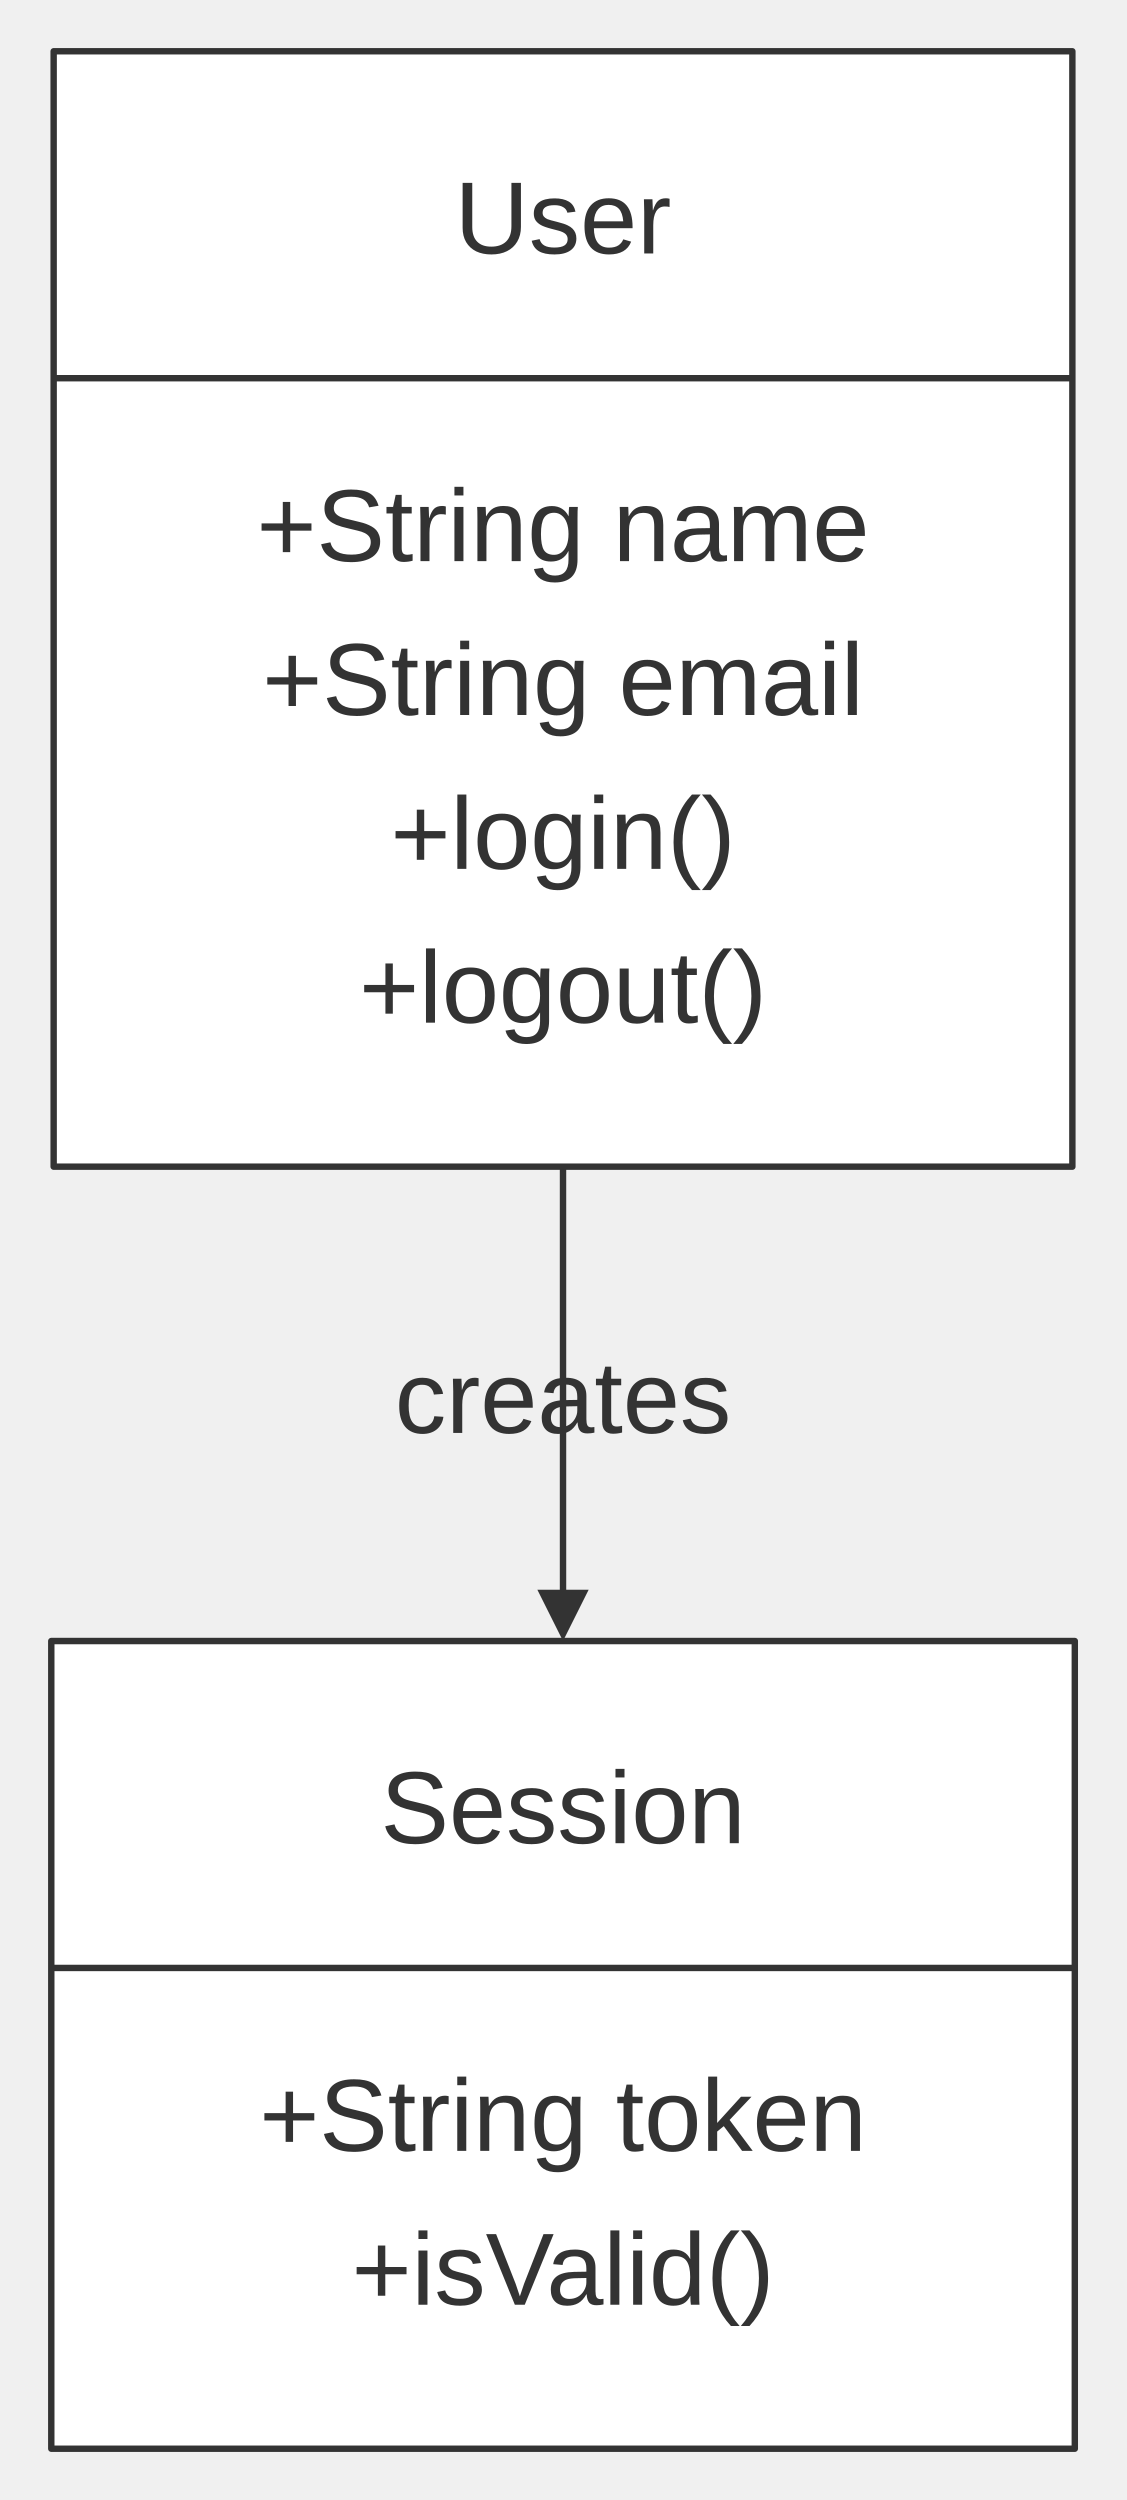
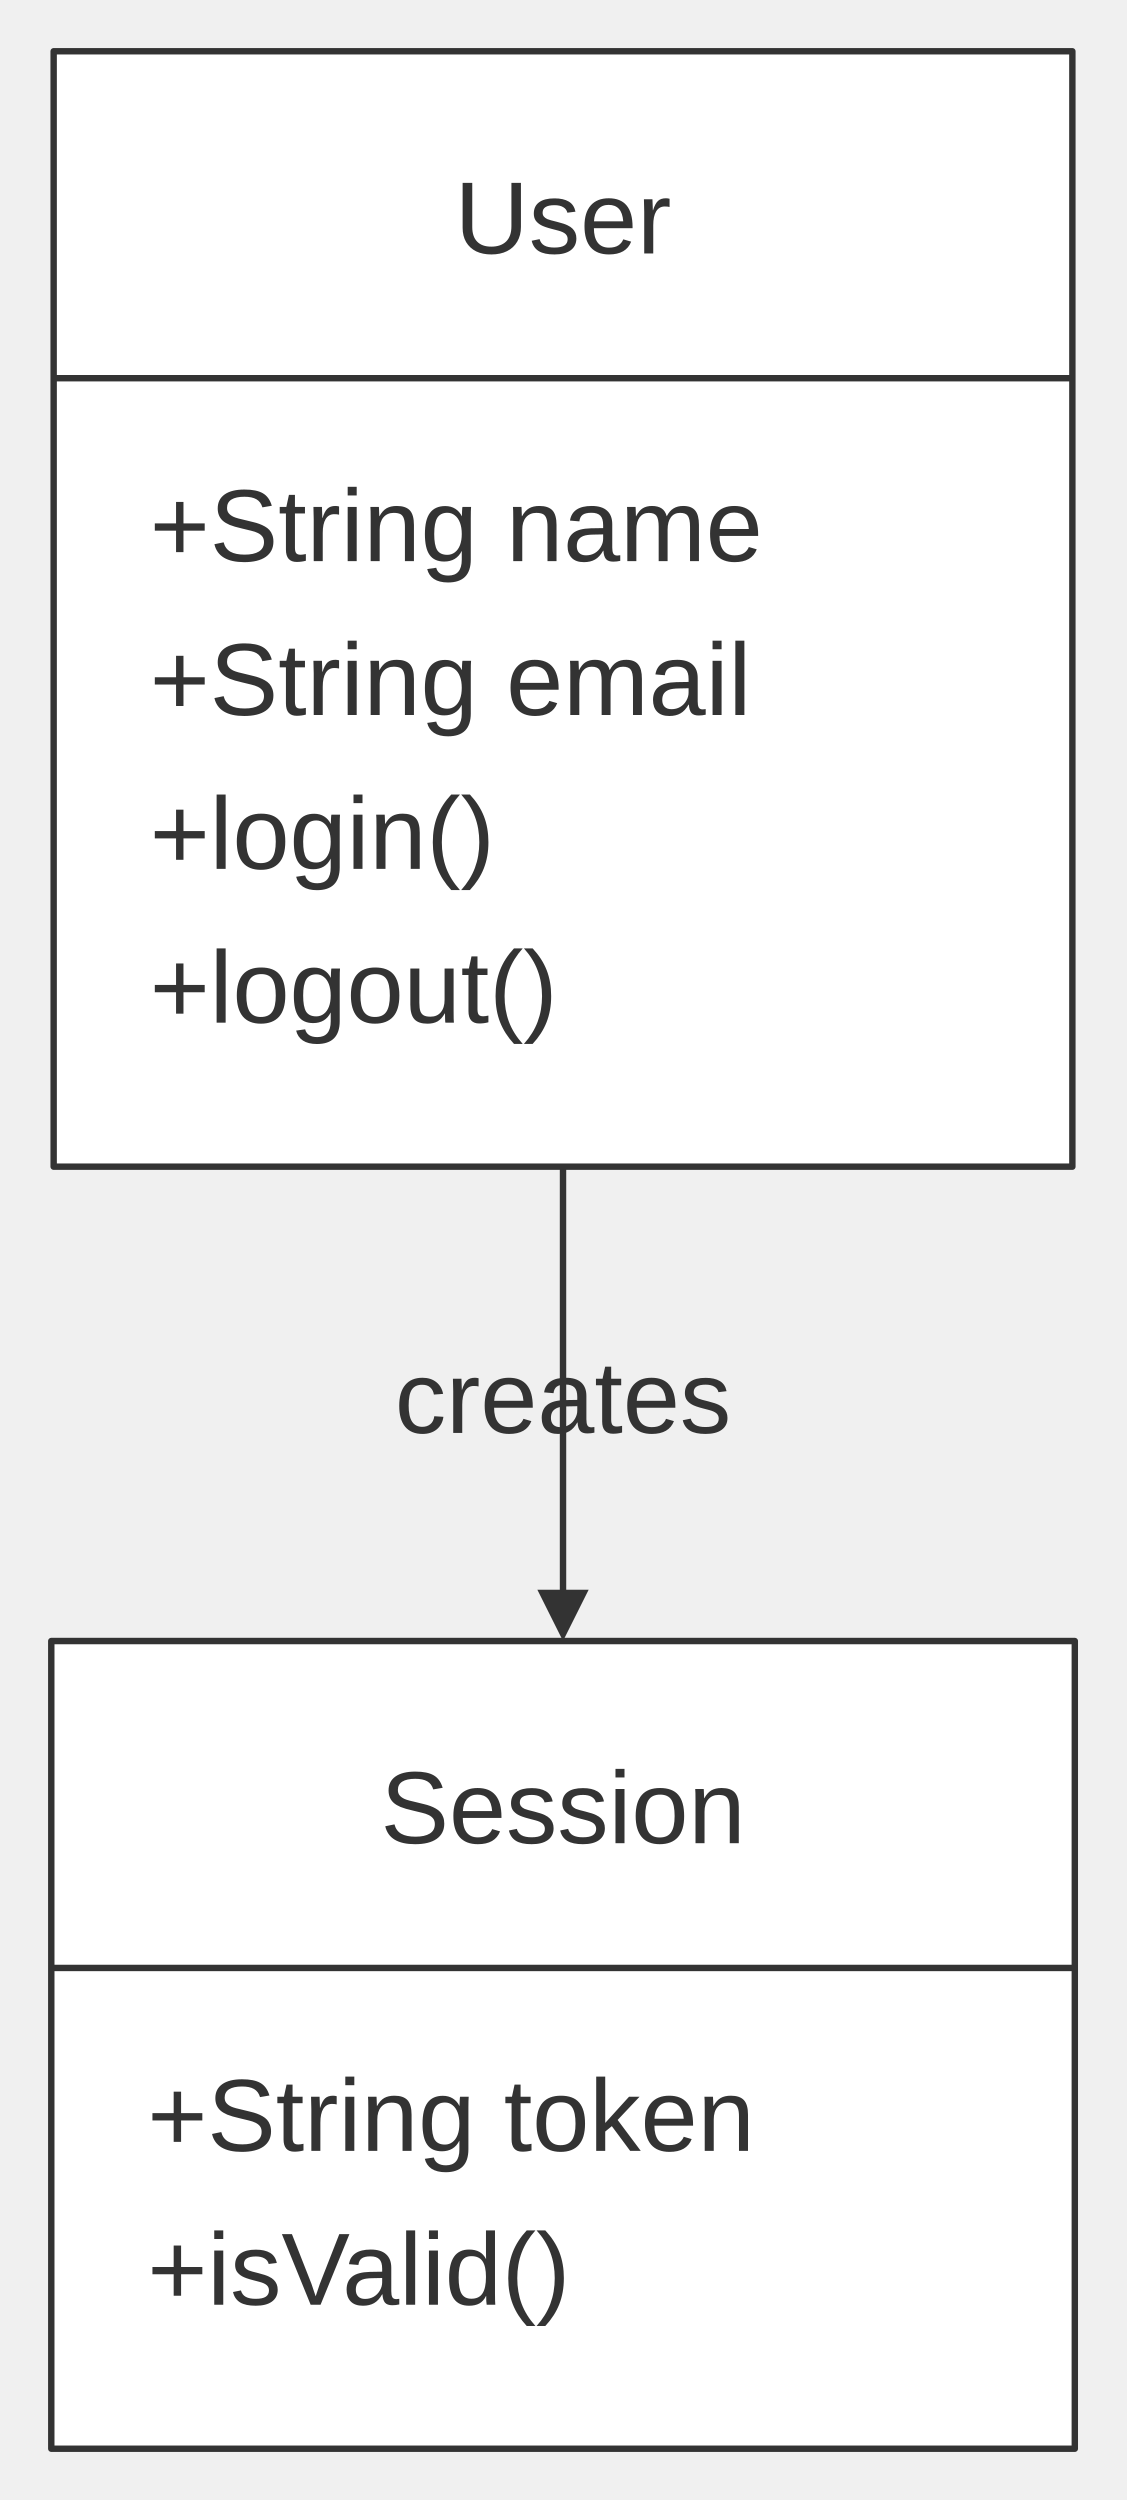
<svg xmlns="http://www.w3.org/2000/svg" width="100%" viewBox="0 0 175.67 390.00" style="max-width: 175.67px; background-color: transparent;" font-family="&quot;trebuchet ms&quot;, verdana, arial, sans-serif" font-size="16.00">
  <defs>
    <marker id="arrowhead" viewBox="0 0 10.00 10.00" refX="5.00" refY="5.00" markerWidth="8.00" markerHeight="8.00" orient="auto-start-reverse" markerUnits="userSpaceOnUse">
      <path d="M 0 0 L 10.00 5.00 L 0 10.00 z" fill="#333" />
    </marker>
    <marker id="crosshead" viewBox="0 0 11.00 11.00" refX="12.00" refY="5.20" markerWidth="11.00" markerHeight="11.00" orient="auto-start-reverse" markerUnits="userSpaceOnUse">
      <path d="M 1,1 l 9,9 M 10,1 l -9,9" stroke="#333" stroke-width="2" />
    </marker>
    <marker id="circlehead" viewBox="0 0 10.00 10.00" refX="11.00" refY="5.00" markerWidth="11.00" markerHeight="11.00" orient="auto-start-reverse" markerUnits="userSpaceOnUse">
      <circle cx="5" cy="5" r="5" stroke="#333" stroke-width="1" fill="#333" />
    </marker>
  </defs>
  <g transform="translate(0.00,0.00)">
    <g class="edgePaths">
      <path d="M87.83,182.00 L87.83,188.17 C87.83,194.33 87.83,206.67 87.83,218.33 C87.83,230.00 87.83,241.00 87.83,246.50 L87.83,252.00" stroke="#333" stroke-width="1.00" fill="none" stroke-linecap="round" stroke-linejoin="round" marker-end="url(#arrowhead)" />
    </g>
    <g class="edgeLabels">
      <text x="87.83" y="219.00" text-anchor="middle" dominant-baseline="middle" fill="#333">creates</text>
    </g>
    <g class="nodes">
      <rect x="8.00" y="256.00" width="159.67" height="126.00" fill="white" stroke="#333" stroke-width="1.00" stroke-linejoin="round" />
      <text x="87.83" y="283.00" text-anchor="middle" dominant-baseline="middle" fill="#333">Session</text>
      <line x1="8.00" y1="307.00" x2="167.67" y2="307.00" stroke="#333" stroke-width="1.00" />
-       <text x="87.83" y="331.00" text-anchor="middle" dominant-baseline="middle" fill="#333">+String token</text>
-       <text x="87.83" y="355.00" text-anchor="middle" dominant-baseline="middle" fill="#333">+isValid()</text>
+       <text x="23.00" y="331.00" text-anchor="start" dominant-baseline="middle" fill="#333">+String token</text>
+       <text x="23.00" y="355.00" text-anchor="start" dominant-baseline="middle" fill="#333">+isValid()</text>
      <rect x="8.37" y="8.00" width="158.92" height="174.00" fill="white" stroke="#333" stroke-width="1.00" stroke-linejoin="round" />
      <text x="87.83" y="35.00" text-anchor="middle" dominant-baseline="middle" fill="#333">User</text>
      <line x1="8.37" y1="59.00" x2="167.30" y2="59.00" stroke="#333" stroke-width="1.00" />
-       <text x="87.83" y="83.00" text-anchor="middle" dominant-baseline="middle" fill="#333">+String name</text>
-       <text x="87.83" y="107.00" text-anchor="middle" dominant-baseline="middle" fill="#333">+String email</text>
-       <text x="87.83" y="131.00" text-anchor="middle" dominant-baseline="middle" fill="#333">+login()</text>
-       <text x="87.83" y="155.00" text-anchor="middle" dominant-baseline="middle" fill="#333">+logout()</text>
+       <text x="23.37" y="83.00" text-anchor="start" dominant-baseline="middle" fill="#333">+String name</text>
+       <text x="23.37" y="107.00" text-anchor="start" dominant-baseline="middle" fill="#333">+String email</text>
+       <text x="23.37" y="131.00" text-anchor="start" dominant-baseline="middle" fill="#333">+login()</text>
+       <text x="23.37" y="155.00" text-anchor="start" dominant-baseline="middle" fill="#333">+logout()</text>
    </g>
  </g>
</svg>
